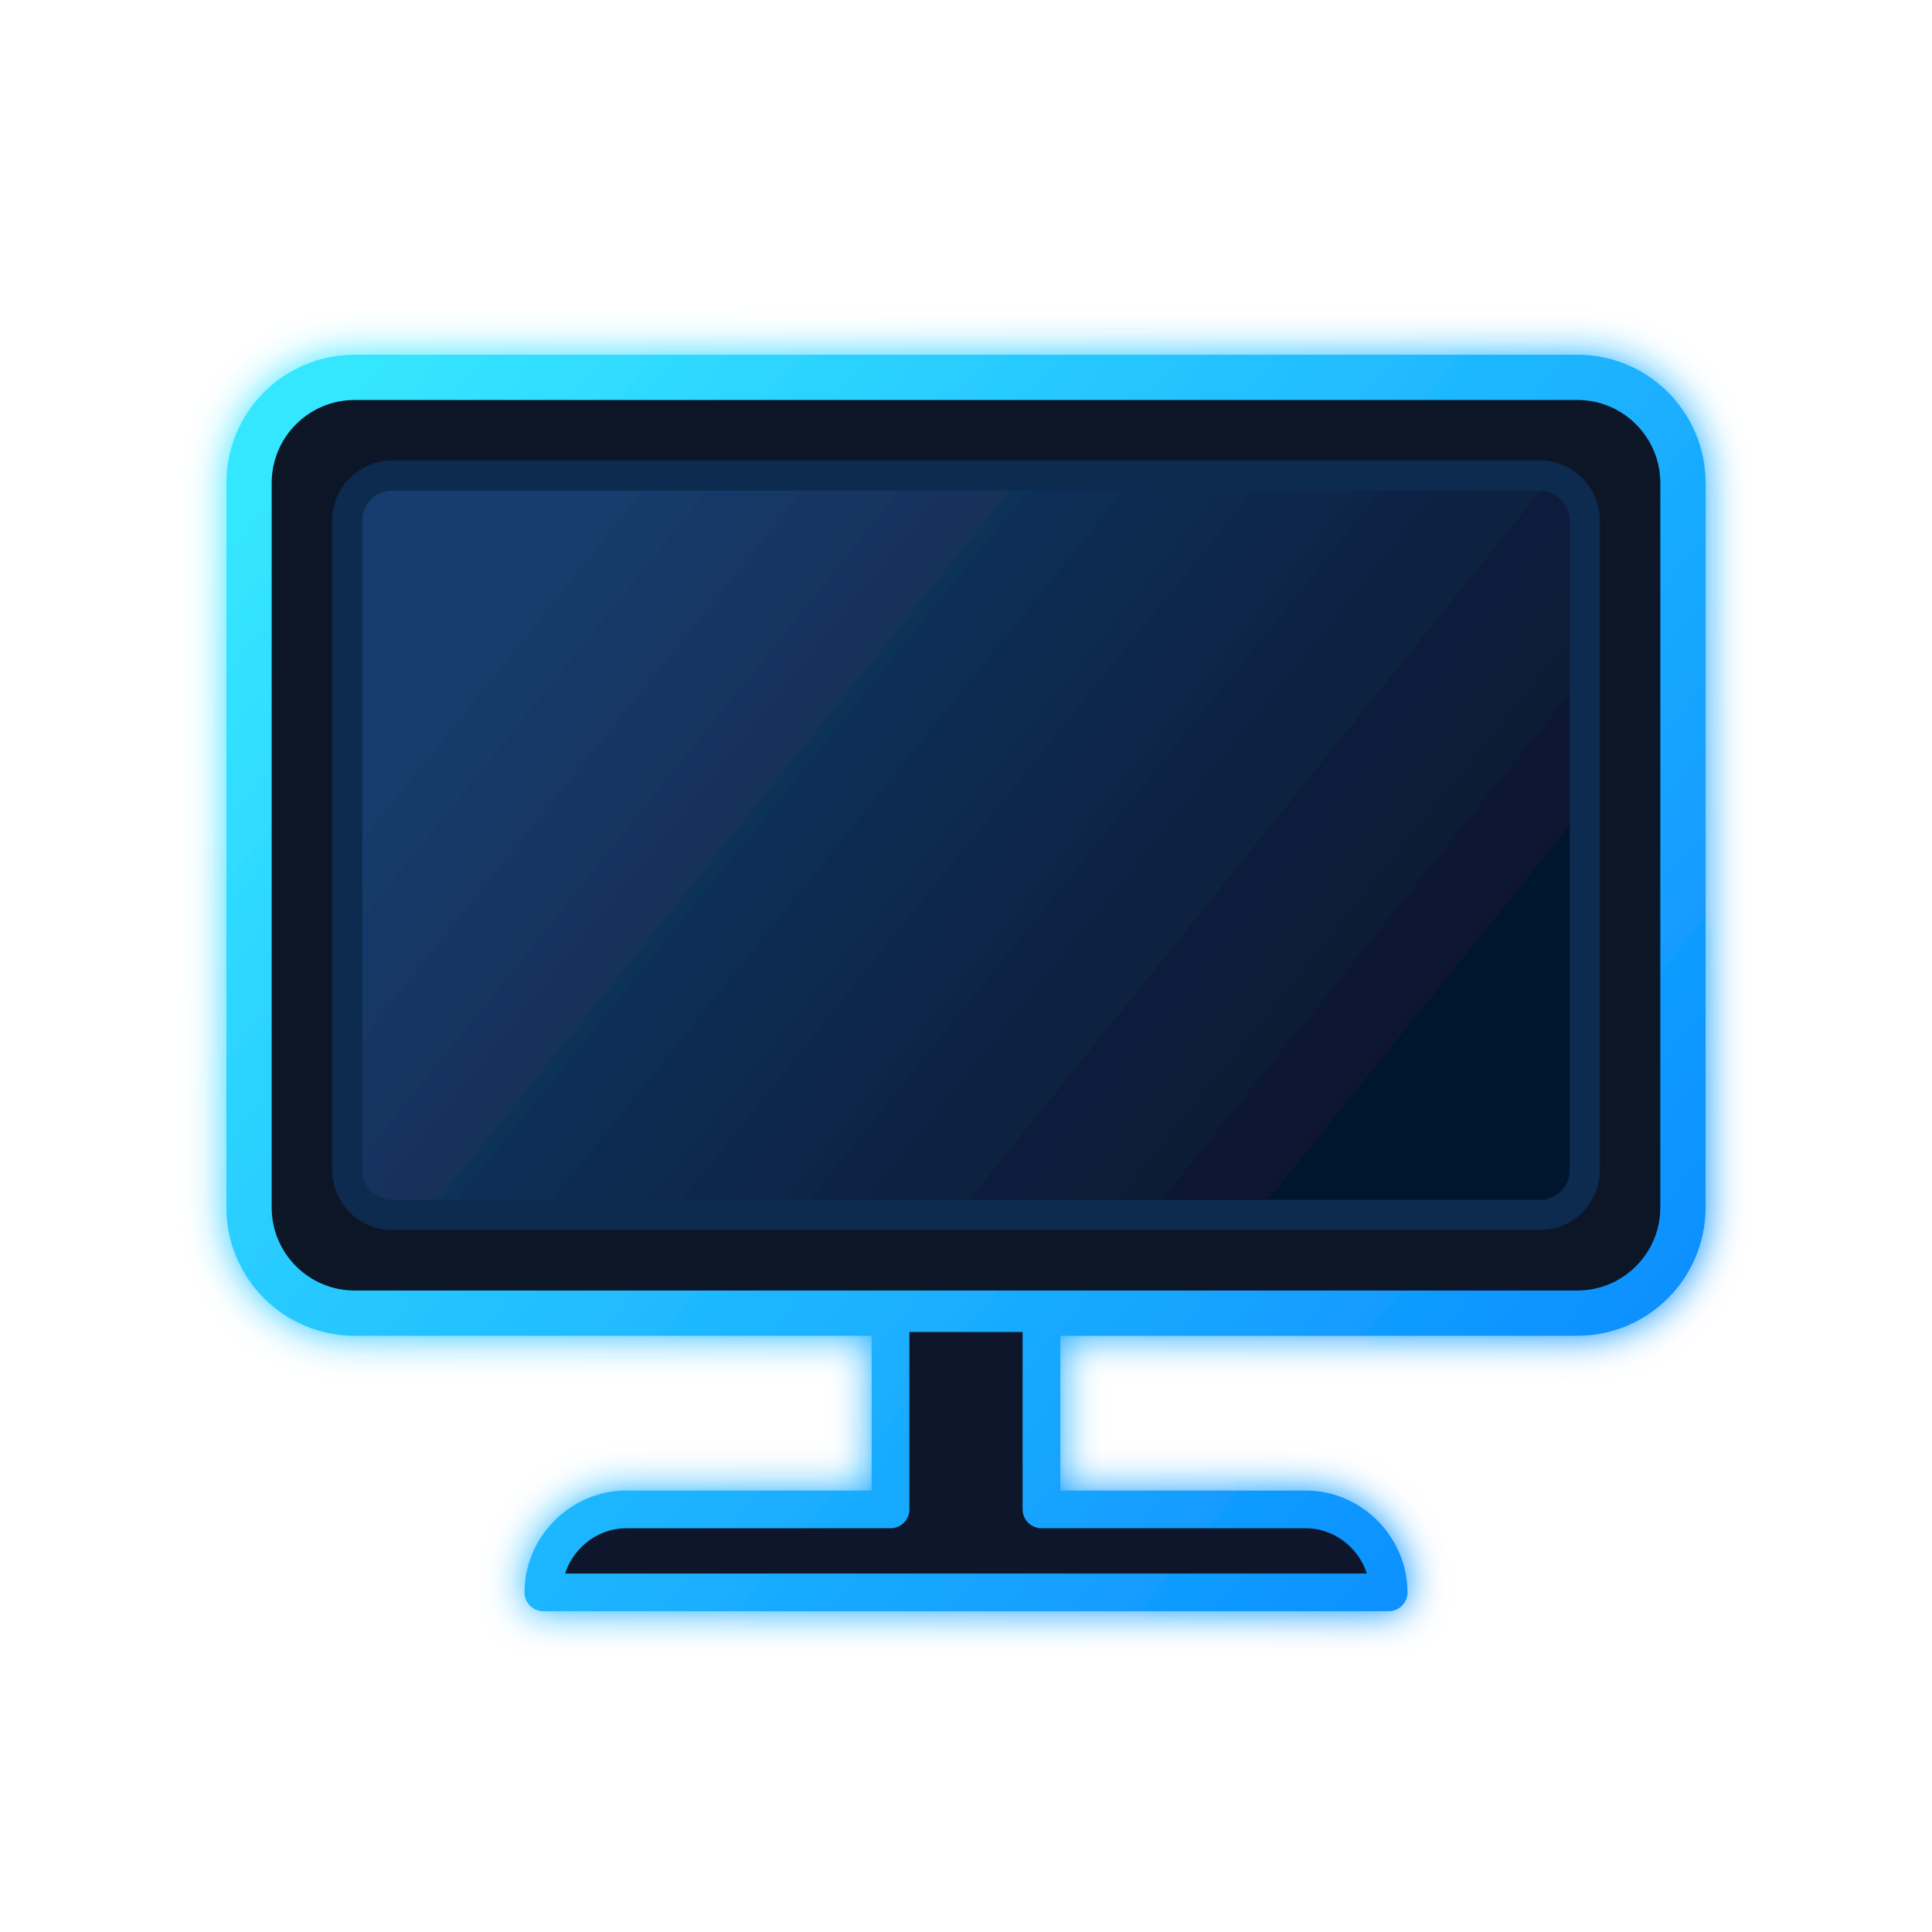
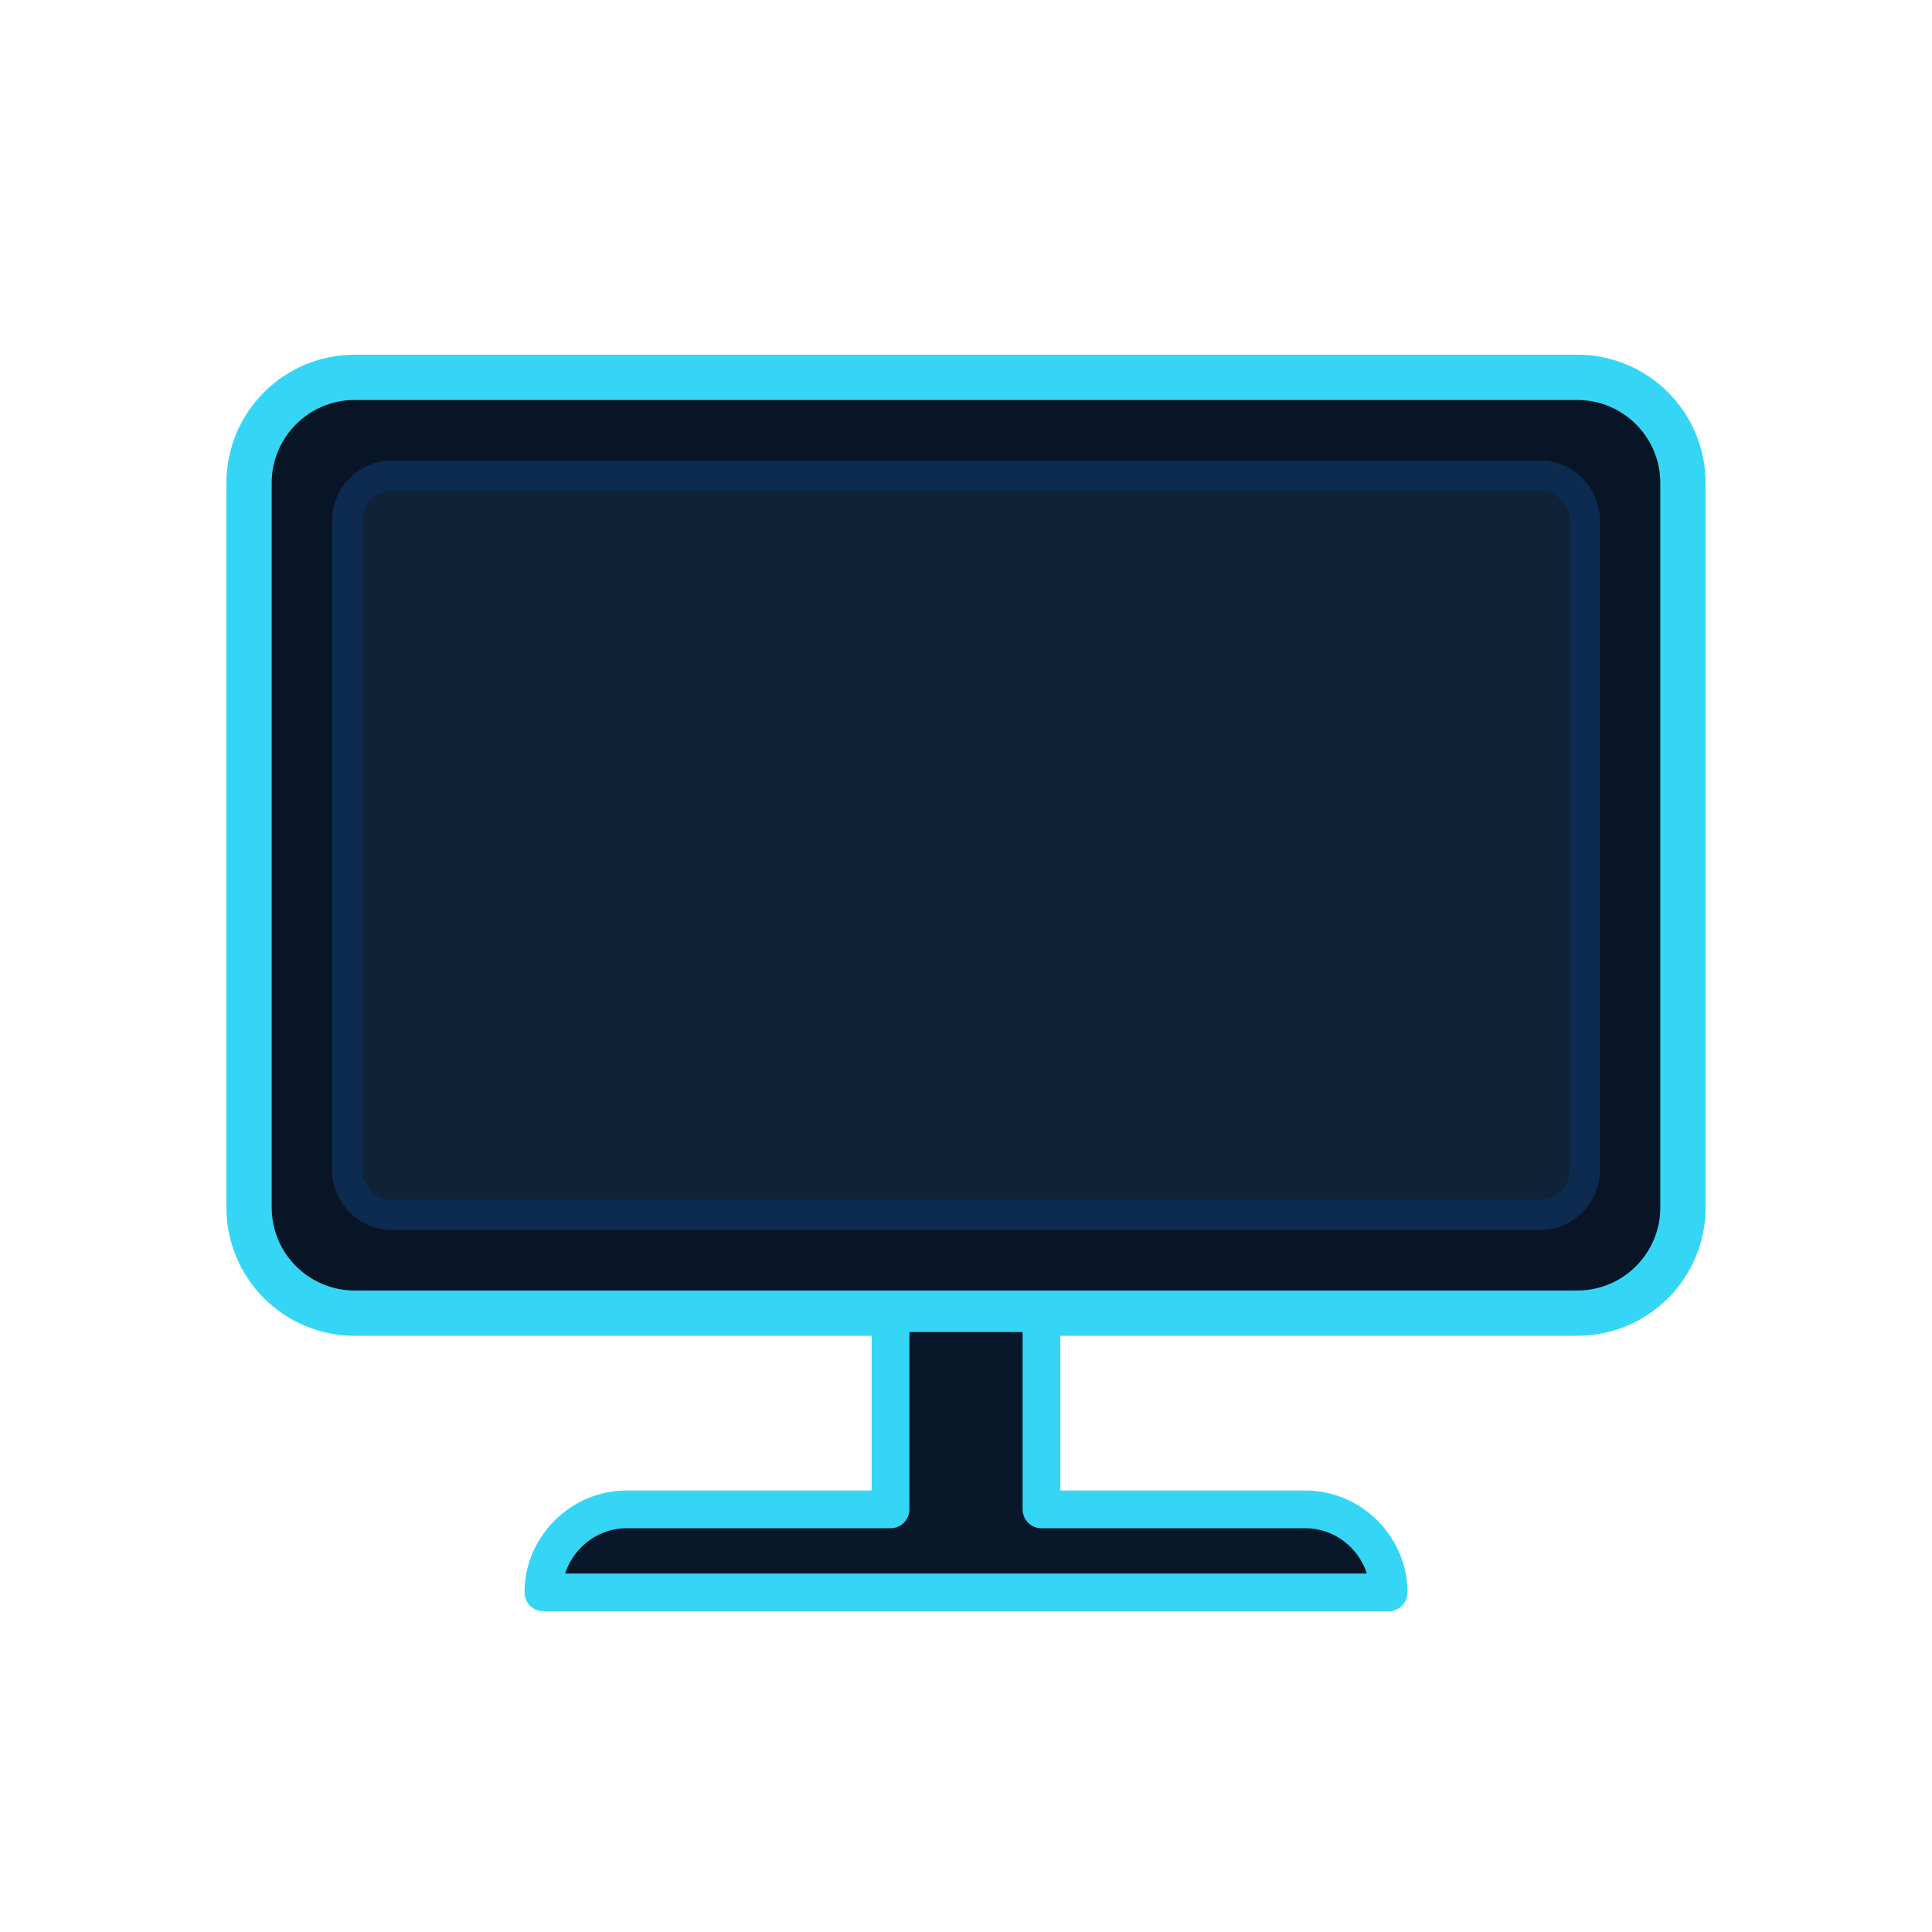
<svg xmlns="http://www.w3.org/2000/svg" width="512" height="512" viewBox="0 0 512 512" fill="none">
-   <defs>
-     <linearGradient id="g" x1="86" y1="112" x2="430" y2="392" gradientUnits="userSpaceOnUse">
-       <stop stop-color="#35E6FF" />
-       <stop offset="1" stop-color="#0A8CFF" />
-     </linearGradient>
-     <linearGradient id="screen" x1="140" y1="152" x2="346" y2="318" gradientUnits="userSpaceOnUse">
-       <stop stop-color="#173D6E" />
-       <stop offset="1" stop-color="#06152D" />
-     </linearGradient>
-     <filter id="glow" x="-30%" y="-30%" width="160%" height="160%">
-       <feGaussianBlur stdDeviation="5" result="b" />
-       <feMerge>
-         <feMergeNode in="b" />
-         <feMergeNode in="SourceGraphic" />
-       </feMerge>
-     </filter>
-   </defs>
-   <g filter="url(#glow)">
-     <rect x="66" y="100" width="380" height="248" rx="28" fill="#071526" stroke="url(#g)" stroke-width="12" />
-     <rect x="92" y="126" width="328" height="196" rx="12" fill="url(#screen)" stroke="#0D2B50" stroke-width="8" />
-     <path d="M236 348h40v52h70c12 0 22 10 22 22H144c0-12 10-22 22-22h70v-52Z" fill="#08182A" stroke="url(#g)" stroke-width="10" stroke-linejoin="round" />
+   <g>
+     <rect x="66" y="100" width="380" height="248" rx="28" fill="#071526" stroke="#35d6f5" stroke-width="12" />
+     <rect x="92" y="126" width="328" height="196" rx="12" fill="#102237" stroke="#0D2B50" stroke-width="8" />
+     <path d="M236 348h40v52h70c12 0 22 10 22 22H144c0-12 10-22 22-22h70v-52Z" fill="#08182A" stroke="#35d6f5" stroke-width="10" stroke-linejoin="round" />
  </g>
</svg>
